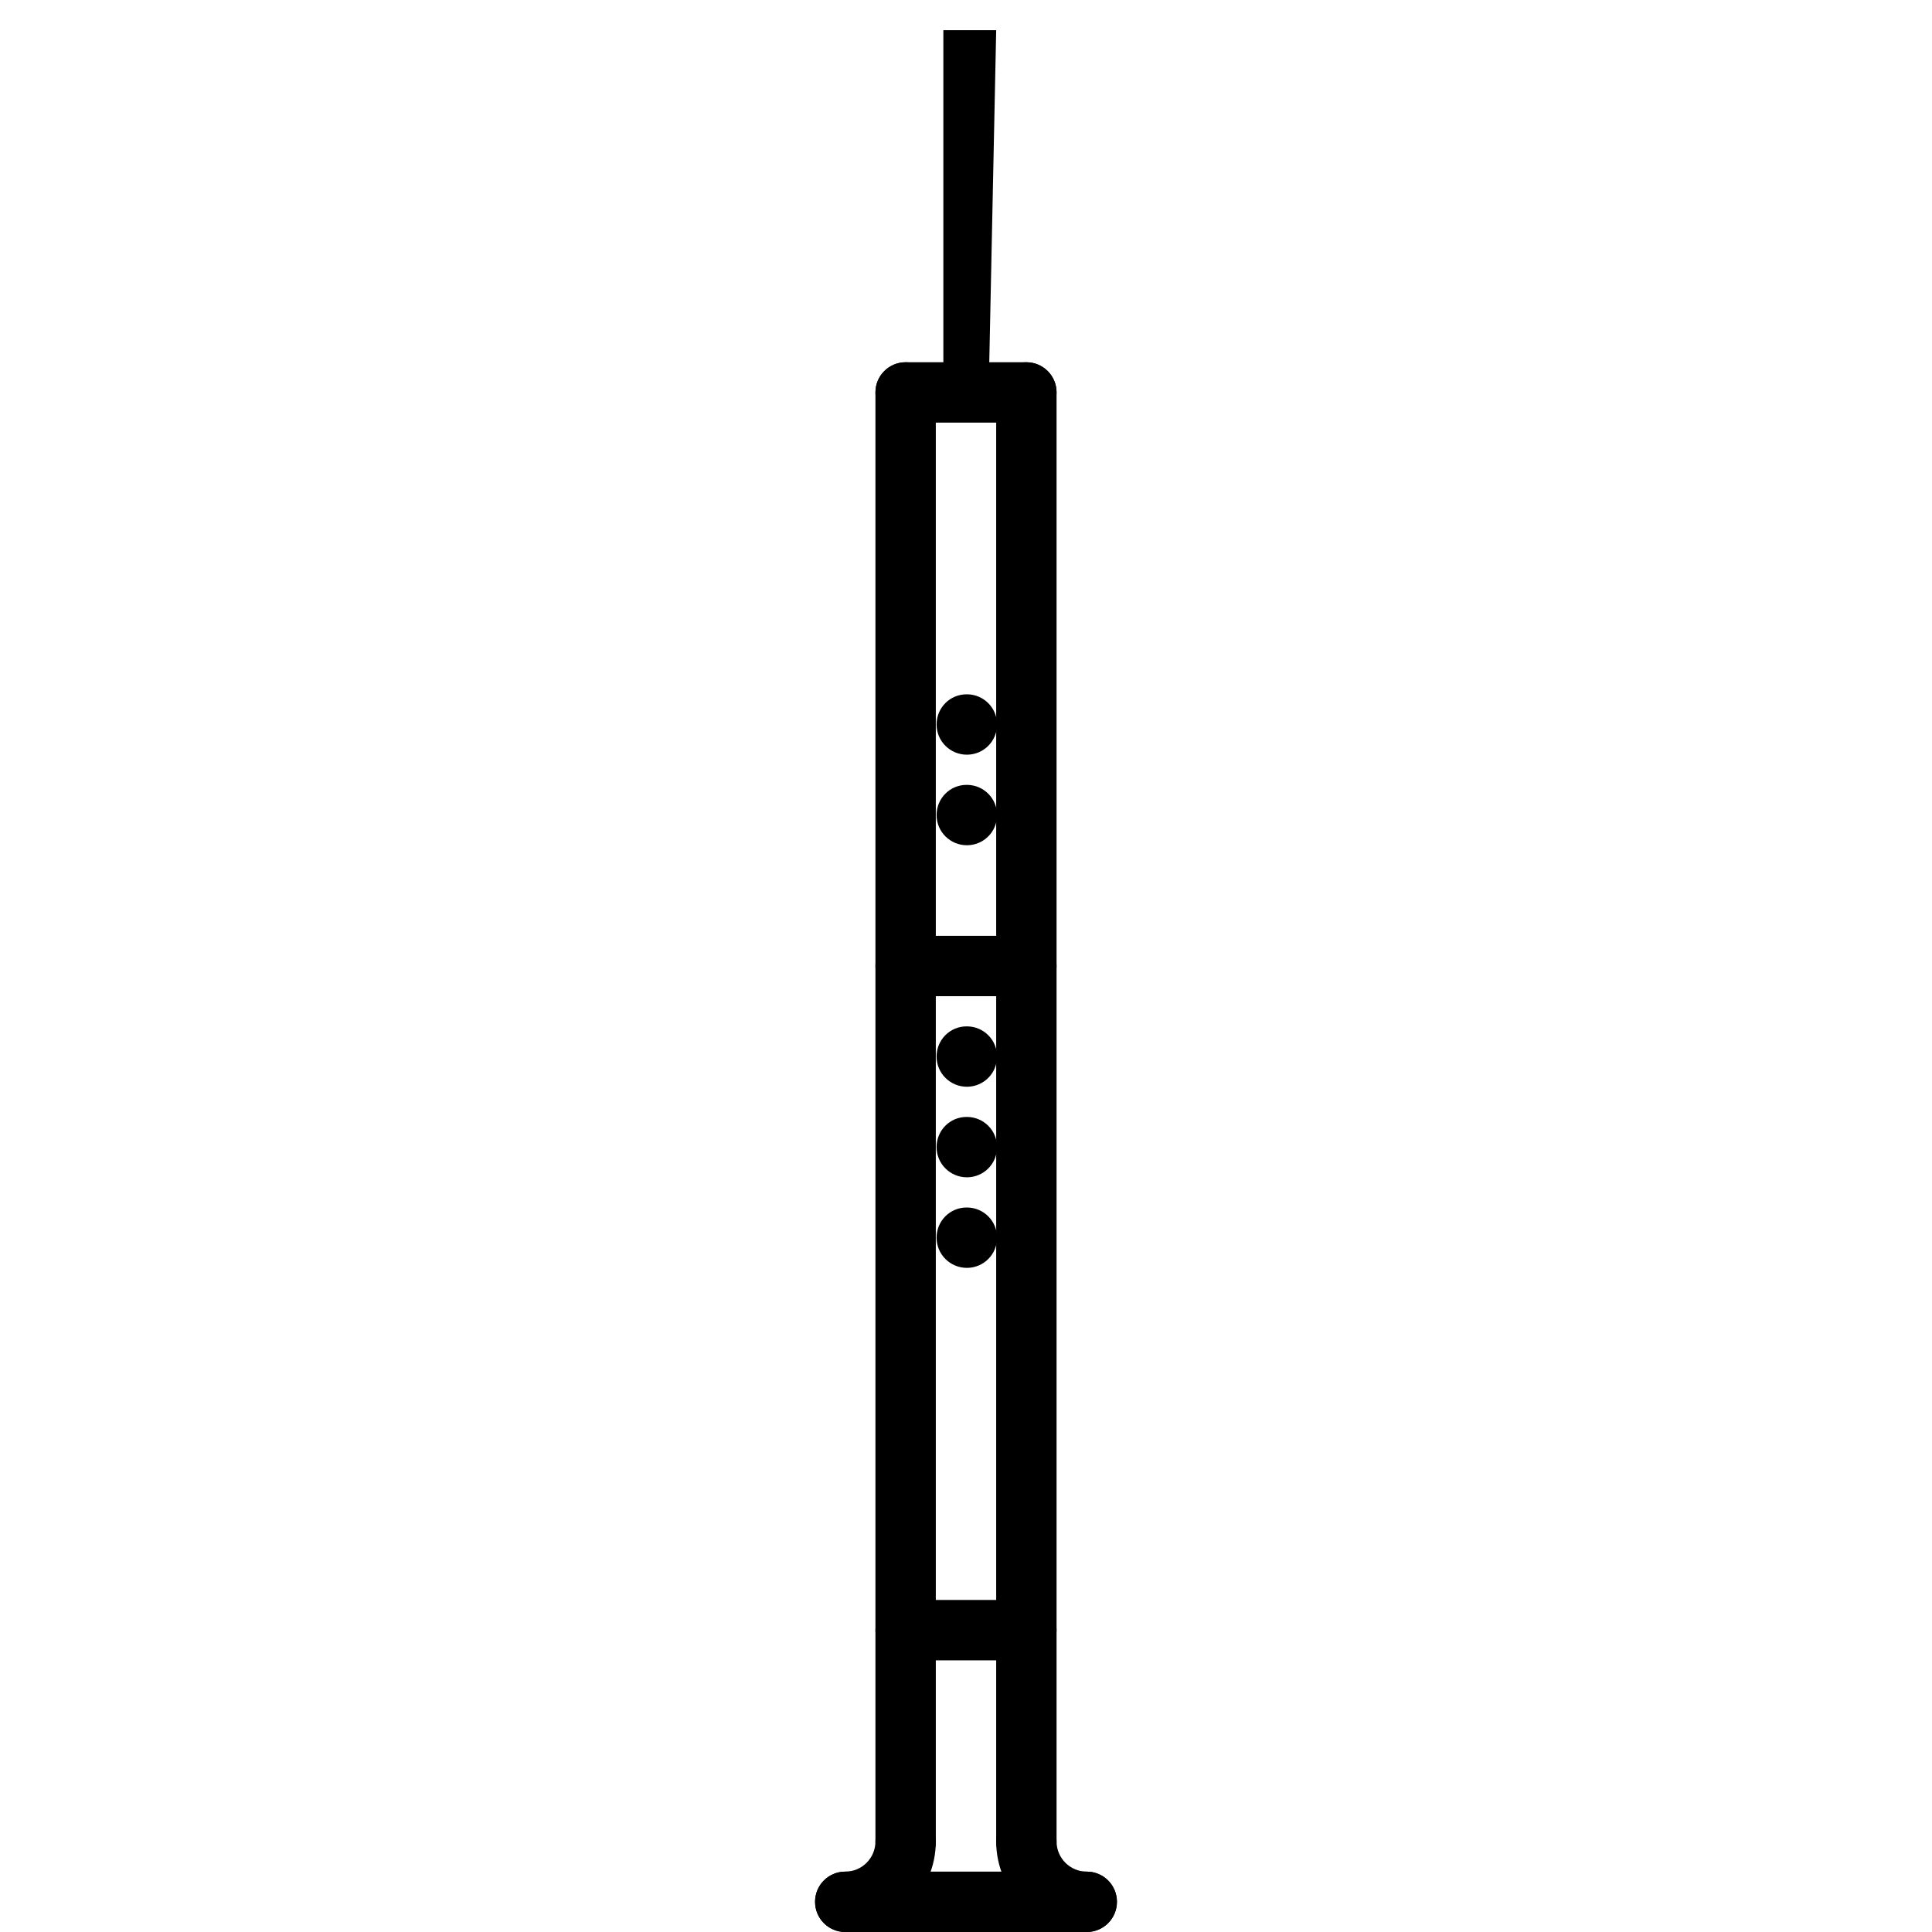
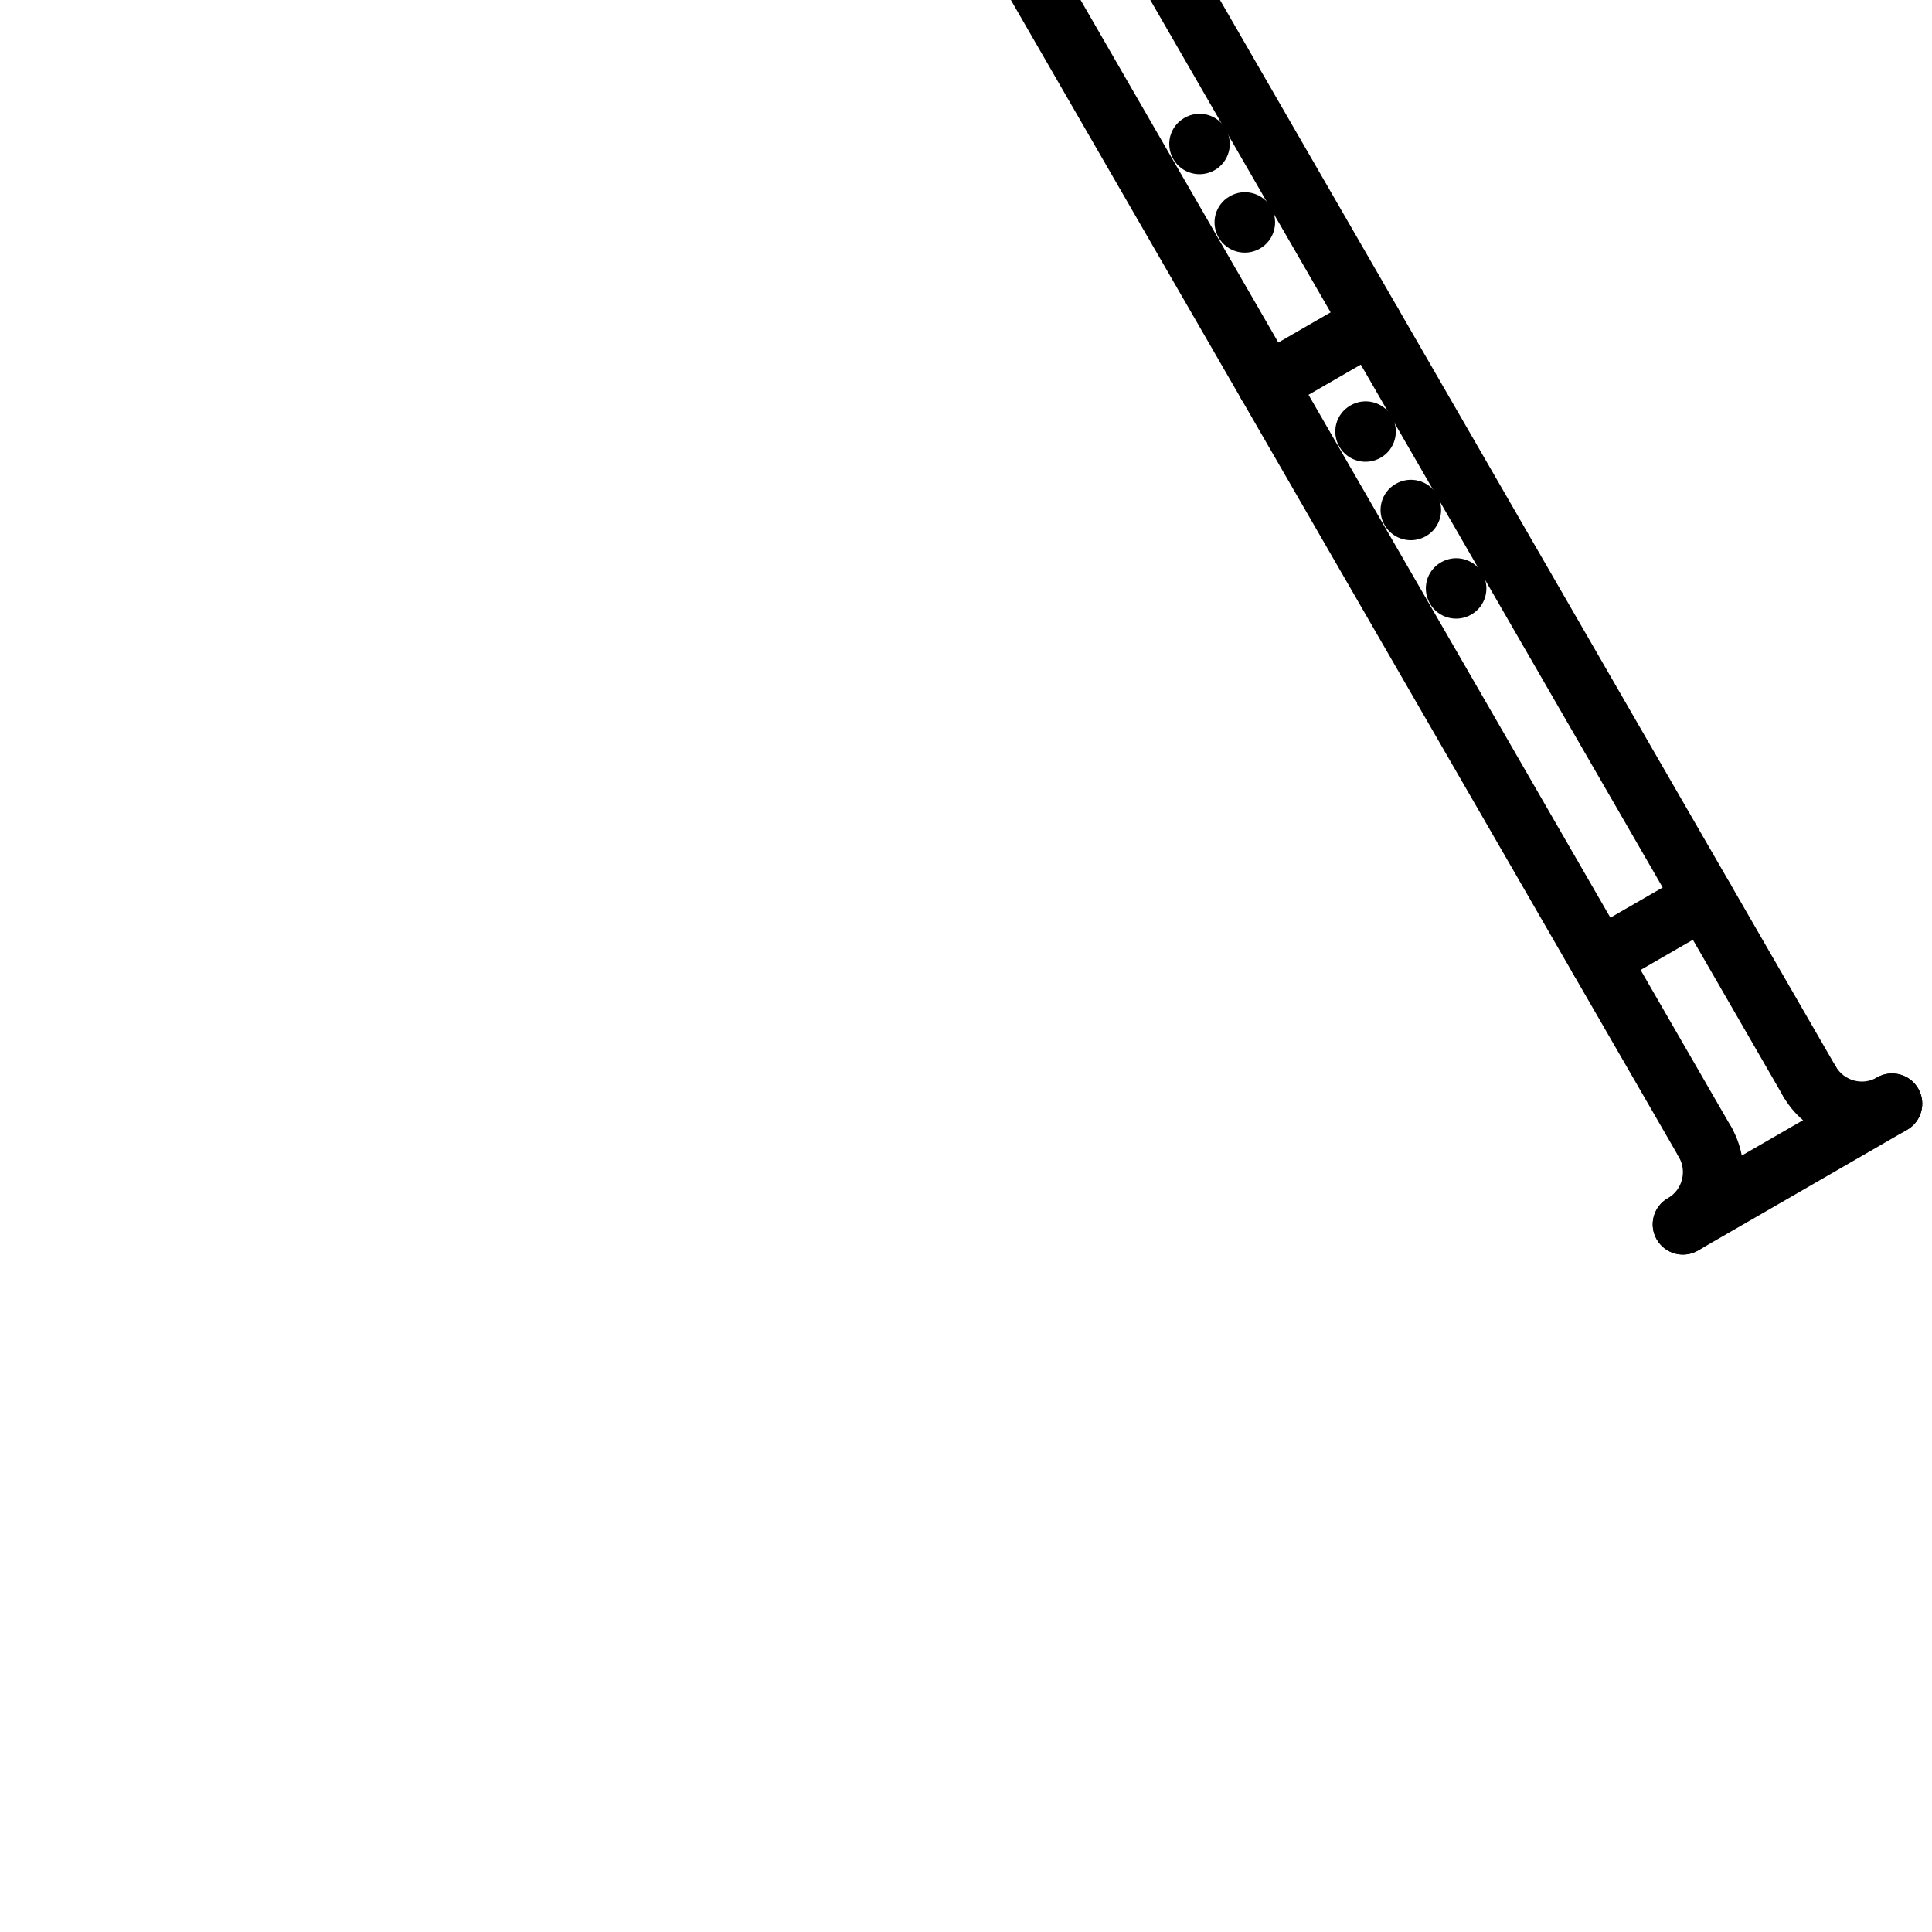
- <svg enable-background="new 0 0 64 64" height="200px" id="icons" version="1.1" viewBox="0 0 64 64" width="200px">
+ <svg transform="rotate(-30)" enable-background="new 0 0 64 64" height="200px" id="icons" version="1.1" viewBox="0 0 64 64" width="200px">
  <g>
    <g>
      <path fill="currentColor" d="M36,64c-1.654,0-3-1.346-3-3c0-0.553,0.447-1,1-1s1,0.447,1,1c0,0.552,0.448,1,1,1c0.553,0,1,0.447,1,1S36.553,64,36,64z" />
    </g>
    <g>
      <path fill="currentColor" d="M28,64c-0.553,0-1-0.447-1-1s0.447-1,1-1c0.552,0,1-0.448,1-1c0-0.553,0.447-1,1-1s1,0.447,1,1C31,62.654,29.654,64,28,64    z" />
    </g>
    <g>
      <path fill="currentColor" d="M36,64h-8c-0.553,0-1-0.447-1-1s0.447-1,1-1h8c0.553,0,1,0.447,1,1S36.553,64,36,64z" />
    </g>
    <g>
      <path fill="currentColor" d="M34,62c-0.553,0-1-0.447-1-1V13c0-0.553,0.447-1,1-1s1,0.447,1,1v48C35,61.553,34.553,62,34,62z" />
    </g>
    <g>
      <path fill="currentColor" d="M30,62c-0.553,0-1-0.447-1-1V13c0-0.553,0.447-1,1-1s1,0.447,1,1v48C31,61.553,30.553,62,30,62z" />
    </g>
    <g>
      <path fill="currentColor" d="M33,1H31.25 l 0, 12H32.75z" />
    </g>
    <g>
      <path fill="currentColor" d="M34,14h-4c-0.553,0-1-0.447-1-1s0.447-1,1-1h4c0.553,0,1,0.447,1,1S34.553,14,34,14z" />
    </g>
    <g>
      <path fill="currentColor" d="M32.03,36c-0.553,0-1.005-0.447-1.005-1s0.442-1,0.994-1h0.011c0.552,0,1,0.447,1,1S32.582,36,32.03,36z" />
    </g>
    <g>
      <path fill="currentColor" d="M32.03,28c-0.553,0-1.005-0.447-1.005-1s0.442-1,0.994-1h0.011c0.552,0,1,0.447,1,1S32.582,28,32.03,28z" />
    </g>
    <g>
      <path fill="currentColor" d="M32.03,25c-0.553,0-1.005-0.447-1.005-1s0.442-1,0.994-1h0.011c0.552,0,1,0.447,1,1S32.582,25,32.03,25z" />
    </g>
    <g>
      <path fill="currentColor" d="M32.03,39c-0.553,0-1.005-0.447-1.005-1s0.442-1,0.994-1h0.011c0.552,0,1,0.447,1,1S32.582,39,32.03,39z" />
    </g>
    <g>
      <path fill="currentColor" d="M32.03,42c-0.553,0-1.005-0.447-1.005-1s0.442-1,0.994-1h0.011c0.552,0,1,0.447,1,1S32.582,42,32.03,42z" />
    </g>
    <g>
      <path fill="currentColor" d="M34,55h-4c-0.553,0-1-0.447-1-1s0.447-1,1-1h4c0.553,0,1,0.447,1,1S34.553,55,34,55z" />
    </g>
    <g>
      <path fill="currentColor" d="M34,33h-4c-0.553,0-1-0.447-1-1s0.447-1,1-1h4c0.553,0,1,0.447,1,1S34.553,33,34,33z" />
    </g>
  </g>
</svg>
